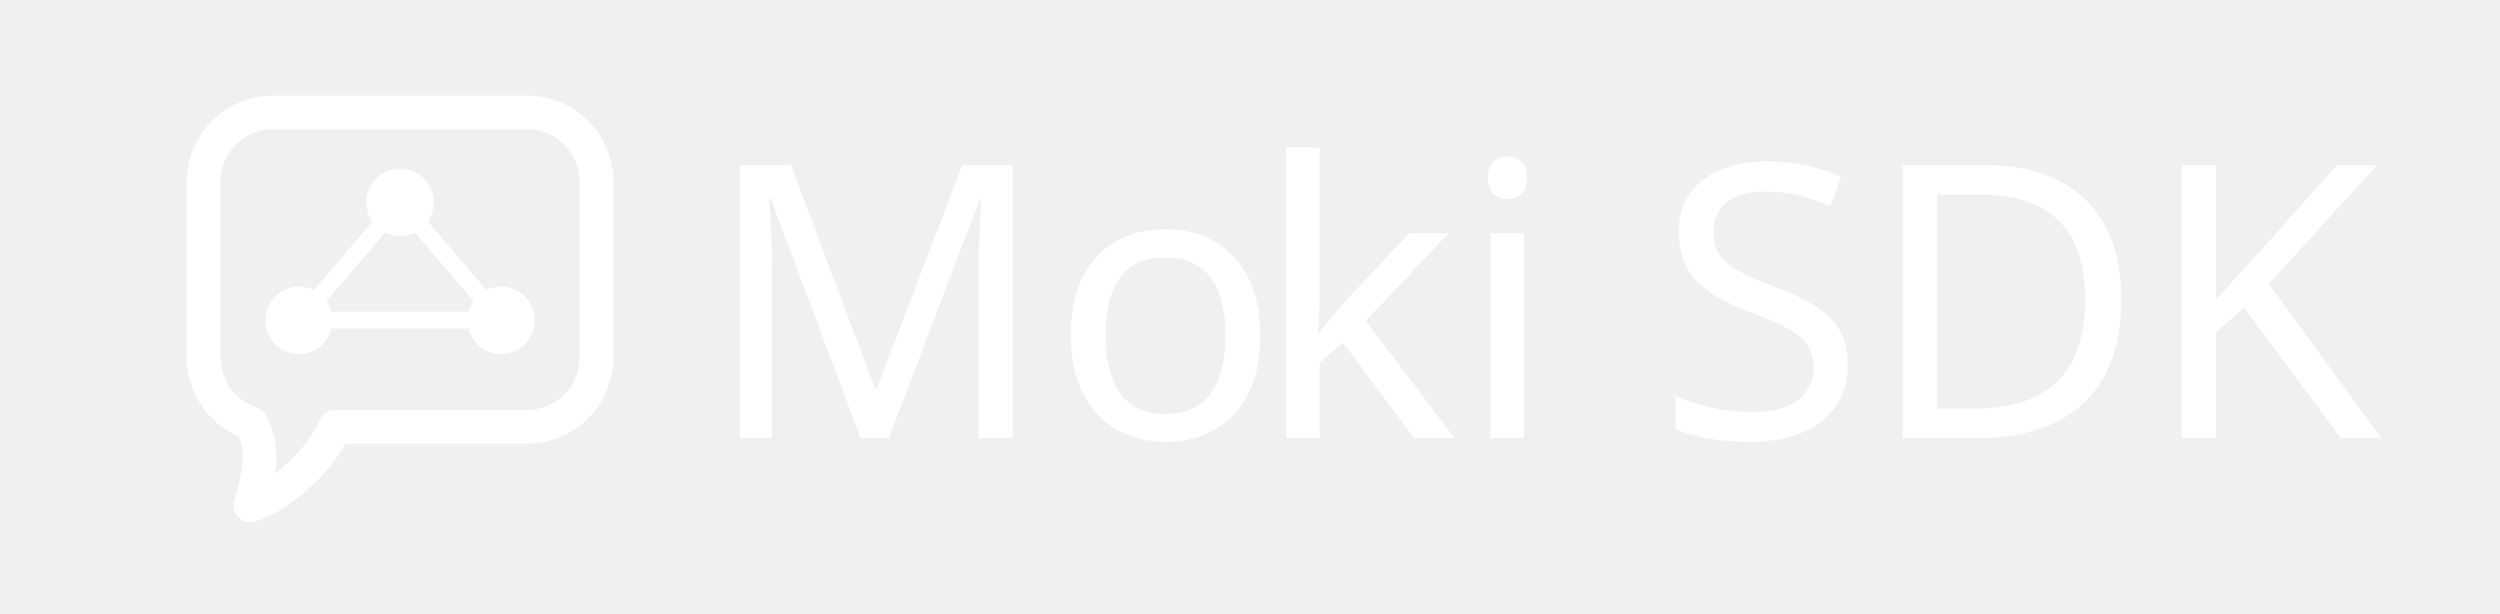
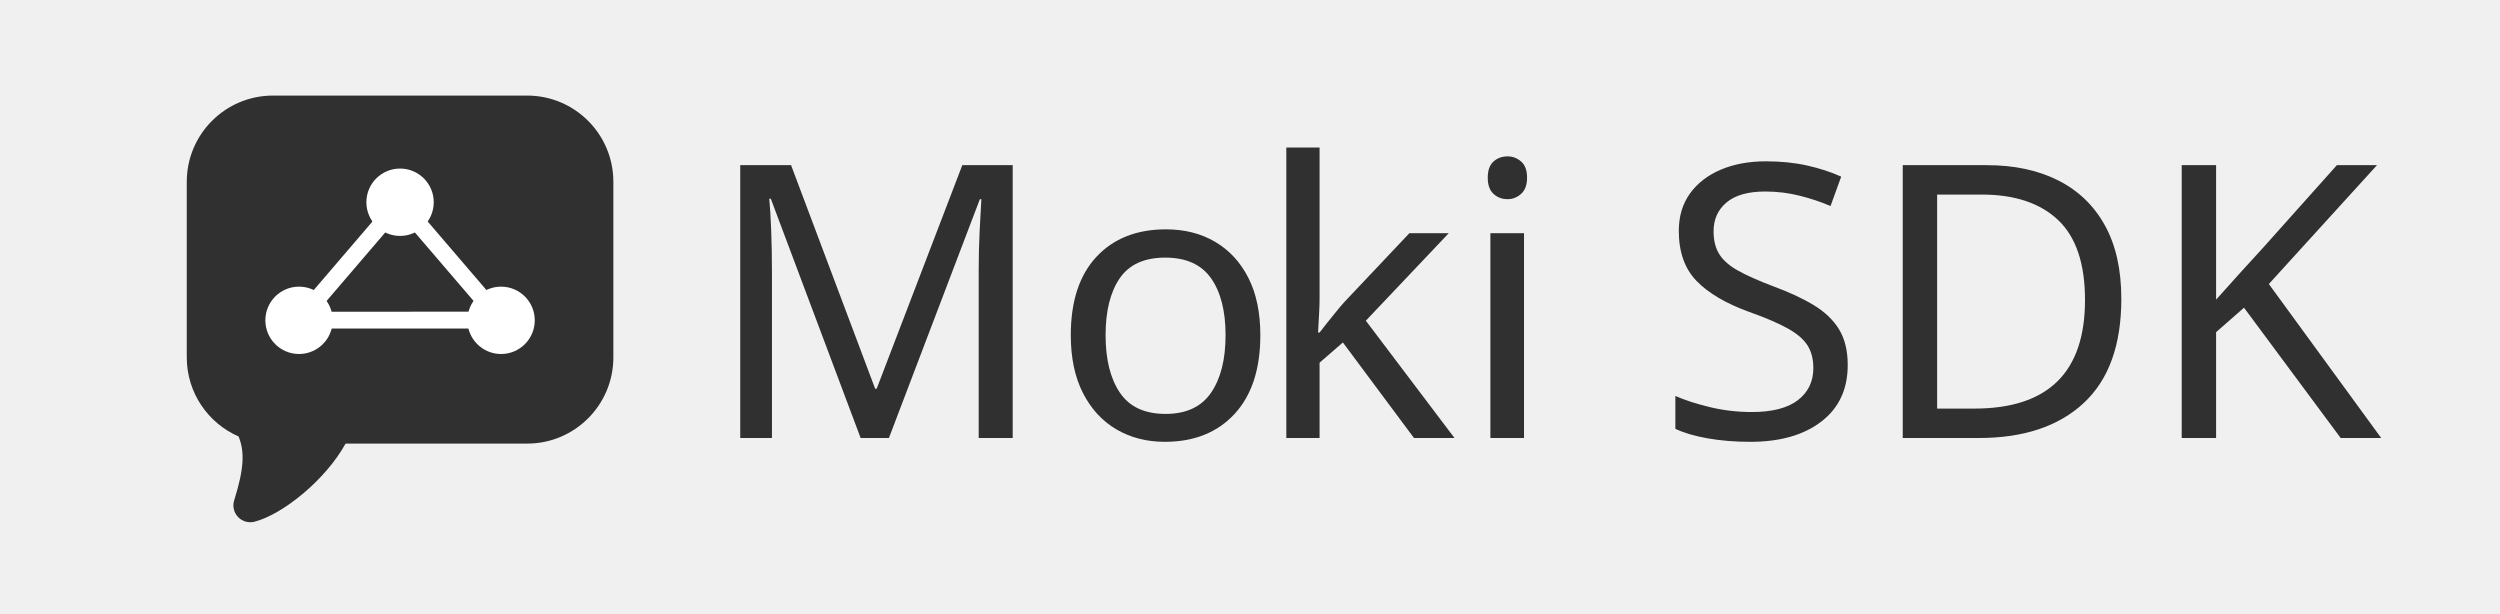
<svg xmlns="http://www.w3.org/2000/svg" width="100%" height="100%" viewBox="0 0 876 215" version="1.1" xml:space="preserve" style="fill-rule:evenodd;clip-rule:evenodd;stroke-linejoin:round;stroke-miterlimit:2;">
  <g id="Artboard2" transform="matrix(1.0188,0,0,1,100.008,246.501)">
    <rect x="-98.163" y="-246.501" width="859.368" height="214.558" style="fill:none;" />
    <g transform="matrix(0.414116,0,0,0.421902,8.51298,-90.847)">
      <g transform="matrix(1,0,0,1,-181.336,-368.376)">
-         <path d="M132.149,350.888C140.893,367.47 142.486,384.466 131.582,419.179C154.085,413.445 189.371,383.514 202.066,353.852L361.583,353.852C393.352,353.852 419.144,328.06 419.144,296.291L419.144,150.382C419.144,118.613 393.352,92.821 361.583,92.821L150.417,92.821C118.648,92.821 92.856,118.613 92.856,150.382L92.856,296.291C92.856,321.674 109.322,343.242 132.149,350.888Z" style="fill:none;" />
+         <path d="M132.149,350.888C140.893,367.47 142.486,384.466 131.582,419.179C154.085,413.445 189.371,383.514 202.066,353.852L361.583,353.852C393.352,353.852 419.144,328.06 419.144,296.291L419.144,150.382C419.144,118.613 393.352,92.821 361.583,92.821L150.417,92.821C118.648,92.821 92.856,118.613 92.856,150.382L92.856,296.291C92.856,321.674 109.322,343.242 132.149,350.888Z" style="fill:rgb(48,48,48);" />
        <clipPath id="_clip1">
          <path d="M132.149,350.888C140.893,367.47 142.486,384.466 131.582,419.179C154.085,413.445 189.371,383.514 202.066,353.852L361.583,353.852C393.352,353.852 419.144,328.06 419.144,296.291L419.144,150.382C419.144,118.613 393.352,92.821 361.583,92.821L150.417,92.821C118.648,92.821 92.856,118.613 92.856,150.382L92.856,296.291C92.856,321.674 109.322,343.242 132.149,350.888Z" />
        </clipPath>
        <g clip-path="url(#_clip1)">
          <g transform="matrix(4.07928,0,0,4.07928,52.0361,23.4889)">
            <g transform="matrix(1.14267,0,0,1.14267,-7.13346,-8.14249)">
              <path d="M30.861,58.034C30.48,58.479 30.392,59.105 30.637,59.637C30.882,60.169 31.415,60.51 32,60.51L68,60.5C68.586,60.5 69.118,60.159 69.363,59.627C69.608,59.094 69.52,58.469 69.139,58.024L51.139,37.024C50.854,36.691 50.438,36.5 50,36.5C49.562,36.5 49.146,36.692 48.861,37.024L30.861,58.034ZM35.261,57.509L50,40.305C50,40.305 64.739,57.501 64.739,57.501L35.261,57.509Z" style="fill:white;" />
            </g>
            <g transform="matrix(1.208,0,0,1.208,-17.9507,1.31688)">
              <circle cx="39.224" cy="48.017" r="5.676" style="fill:white;" />
            </g>
            <g transform="matrix(1.208,0,0,1.208,23.1854,1.31688)">
              <circle cx="39.224" cy="48.017" r="5.676" style="fill:white;" />
            </g>
            <g transform="matrix(1.208,0,0,1.208,2.61733,-22.726)">
              <circle cx="39.224" cy="48.017" r="5.676" style="fill:white;" />
            </g>
          </g>
        </g>
      </g>
      <g transform="matrix(1,0,0,1,-181.336,-368.376)">
-         <path d="M121.881,361.925C127.091,374.626 126.439,388.838 118.226,414.983C116.704,419.827 117.924,425.115 121.415,428.803C124.905,432.49 130.119,433.999 135.039,432.745C158.29,426.821 193.907,398.314 210.763,367.852C210.763,367.852 361.583,367.852 361.583,367.852C401.079,367.852 433.144,335.787 433.144,296.291C433.144,296.291 433.144,150.382 433.144,150.382C433.144,110.887 401.079,78.821 361.583,78.821C361.583,78.821 150.417,78.821 150.417,78.821C110.921,78.821 78.856,110.887 78.856,150.382L78.856,296.291C78.856,325.644 96.568,350.893 121.881,361.924L121.881,361.925ZM144.532,344.357C142.853,341.172 140.01,338.756 136.595,337.612C119.318,331.826 106.856,315.502 106.856,296.291C106.856,296.291 106.856,150.382 106.856,150.382C106.856,126.34 126.375,106.821 150.417,106.821L361.583,106.821C385.625,106.821 405.144,126.34 405.144,150.382L405.144,296.291C405.144,320.333 385.625,339.852 361.583,339.852L202.066,339.852C196.463,339.852 191.4,343.192 189.195,348.343C182.142,364.824 167.218,381.546 152.247,392.793C155.228,371.704 151.68,357.91 144.532,344.357Z" style="fill:white;" />
+         <path d="M121.881,361.925C127.091,374.626 126.439,388.838 118.226,414.983C116.704,419.827 117.924,425.115 121.415,428.803C124.905,432.49 130.119,433.999 135.039,432.745C158.29,426.821 193.907,398.314 210.763,367.852C210.763,367.852 361.583,367.852 361.583,367.852C401.079,367.852 433.144,335.787 433.144,296.291C433.144,296.291 433.144,150.382 433.144,150.382C433.144,110.887 401.079,78.821 361.583,78.821C361.583,78.821 150.417,78.821 150.417,78.821C110.921,78.821 78.856,110.887 78.856,150.382L78.856,296.291C78.856,325.644 96.568,350.893 121.881,361.924L121.881,361.925ZM144.532,344.357C142.853,341.172 140.01,338.756 136.595,337.612C119.318,331.826 106.856,315.502 106.856,296.291C106.856,296.291 106.856,150.382 106.856,150.382C106.856,126.34 126.375,106.821 150.417,106.821L361.583,106.821C385.625,106.821 405.144,126.34 405.144,150.382L405.144,296.291C405.144,320.333 385.625,339.852 361.583,339.852L202.066,339.852C196.463,339.852 191.4,343.192 189.195,348.343C182.142,364.824 167.218,381.546 152.247,392.793C155.228,371.704 151.68,357.91 144.532,344.357Z" style="fill:rgb(48,48,48);" />
      </g>
    </g>
    <g transform="matrix(0.829985,0,0,0.845589,-37.1653,-236.658)">
-       <text x="217.893px" y="169.861px" style="font-family:'Gabarito-Regular', 'Gabarito';font-size:158.357px;fill:white;">Mo<tspan x="446.086px " y="169.861px ">k</tspan>i SDK</text>
+       <text x="217.893px" y="169.861px" style="font-family:'Gabarito-Regular', 'Gabarito';font-size:158.357px;fill:rgb(48,48,48);">Mo<tspan x="446.086px " y="169.861px ">k</tspan>i SDK</text>
    </g>
  </g>
</svg>
